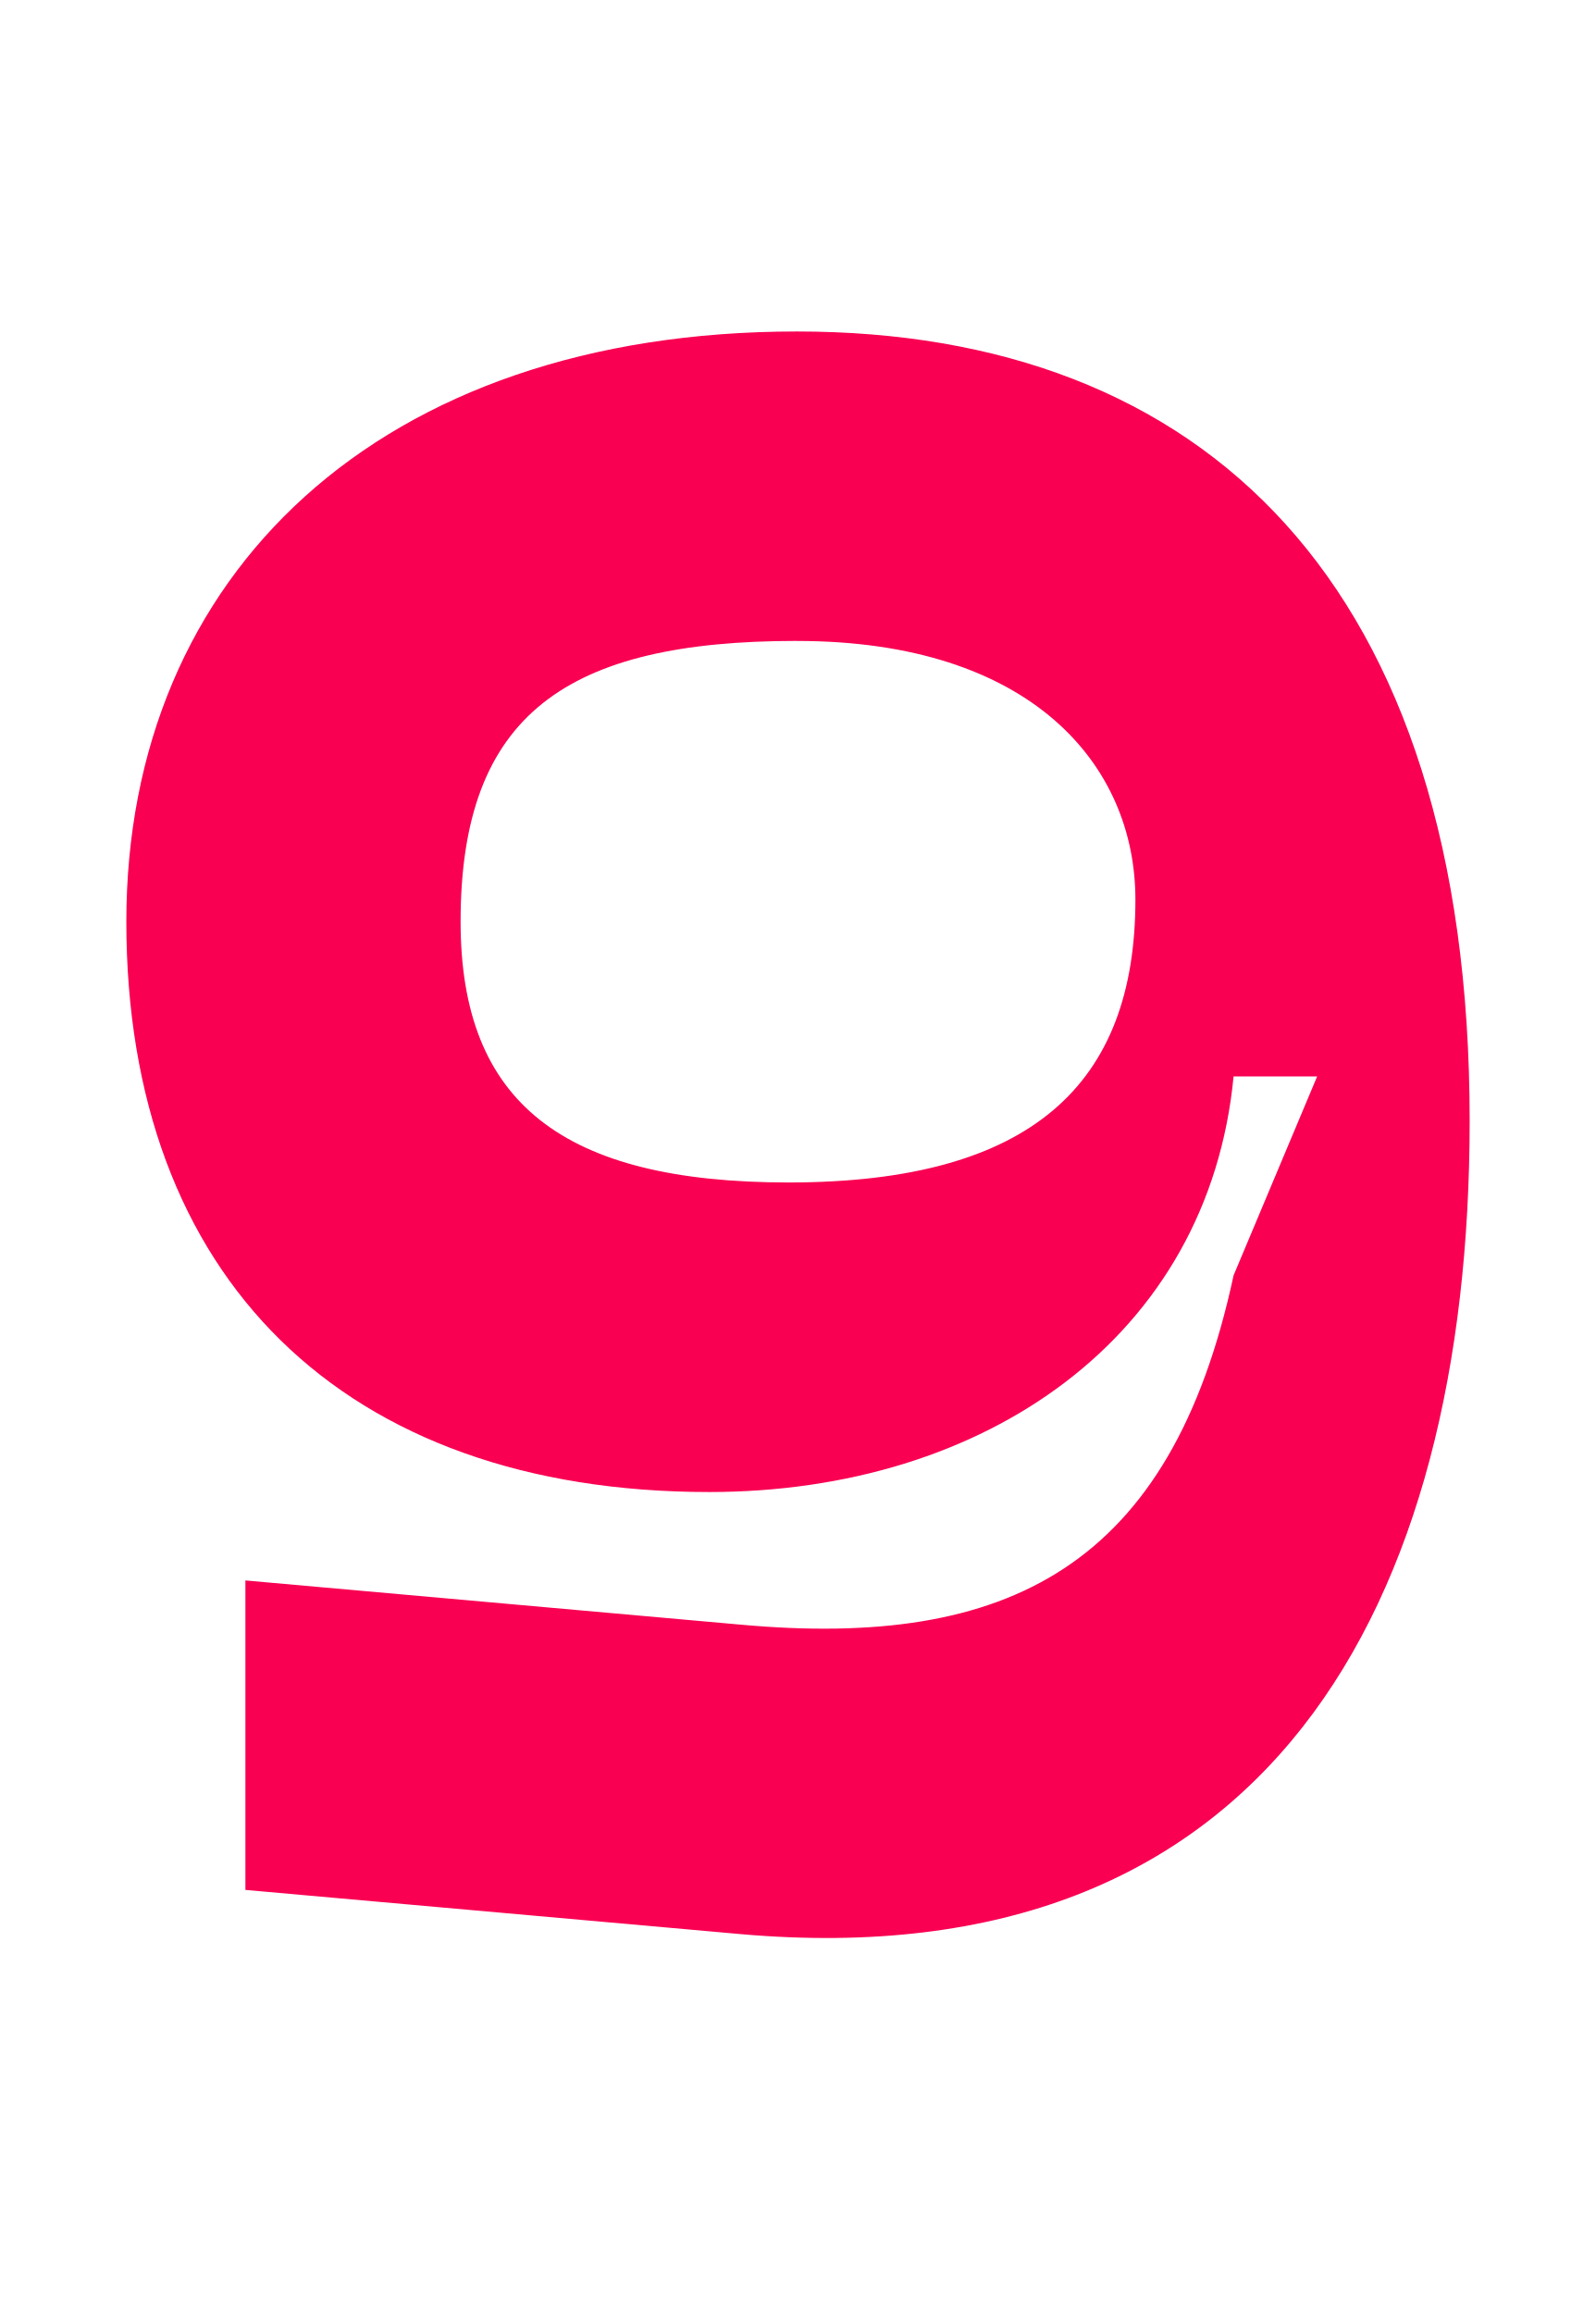
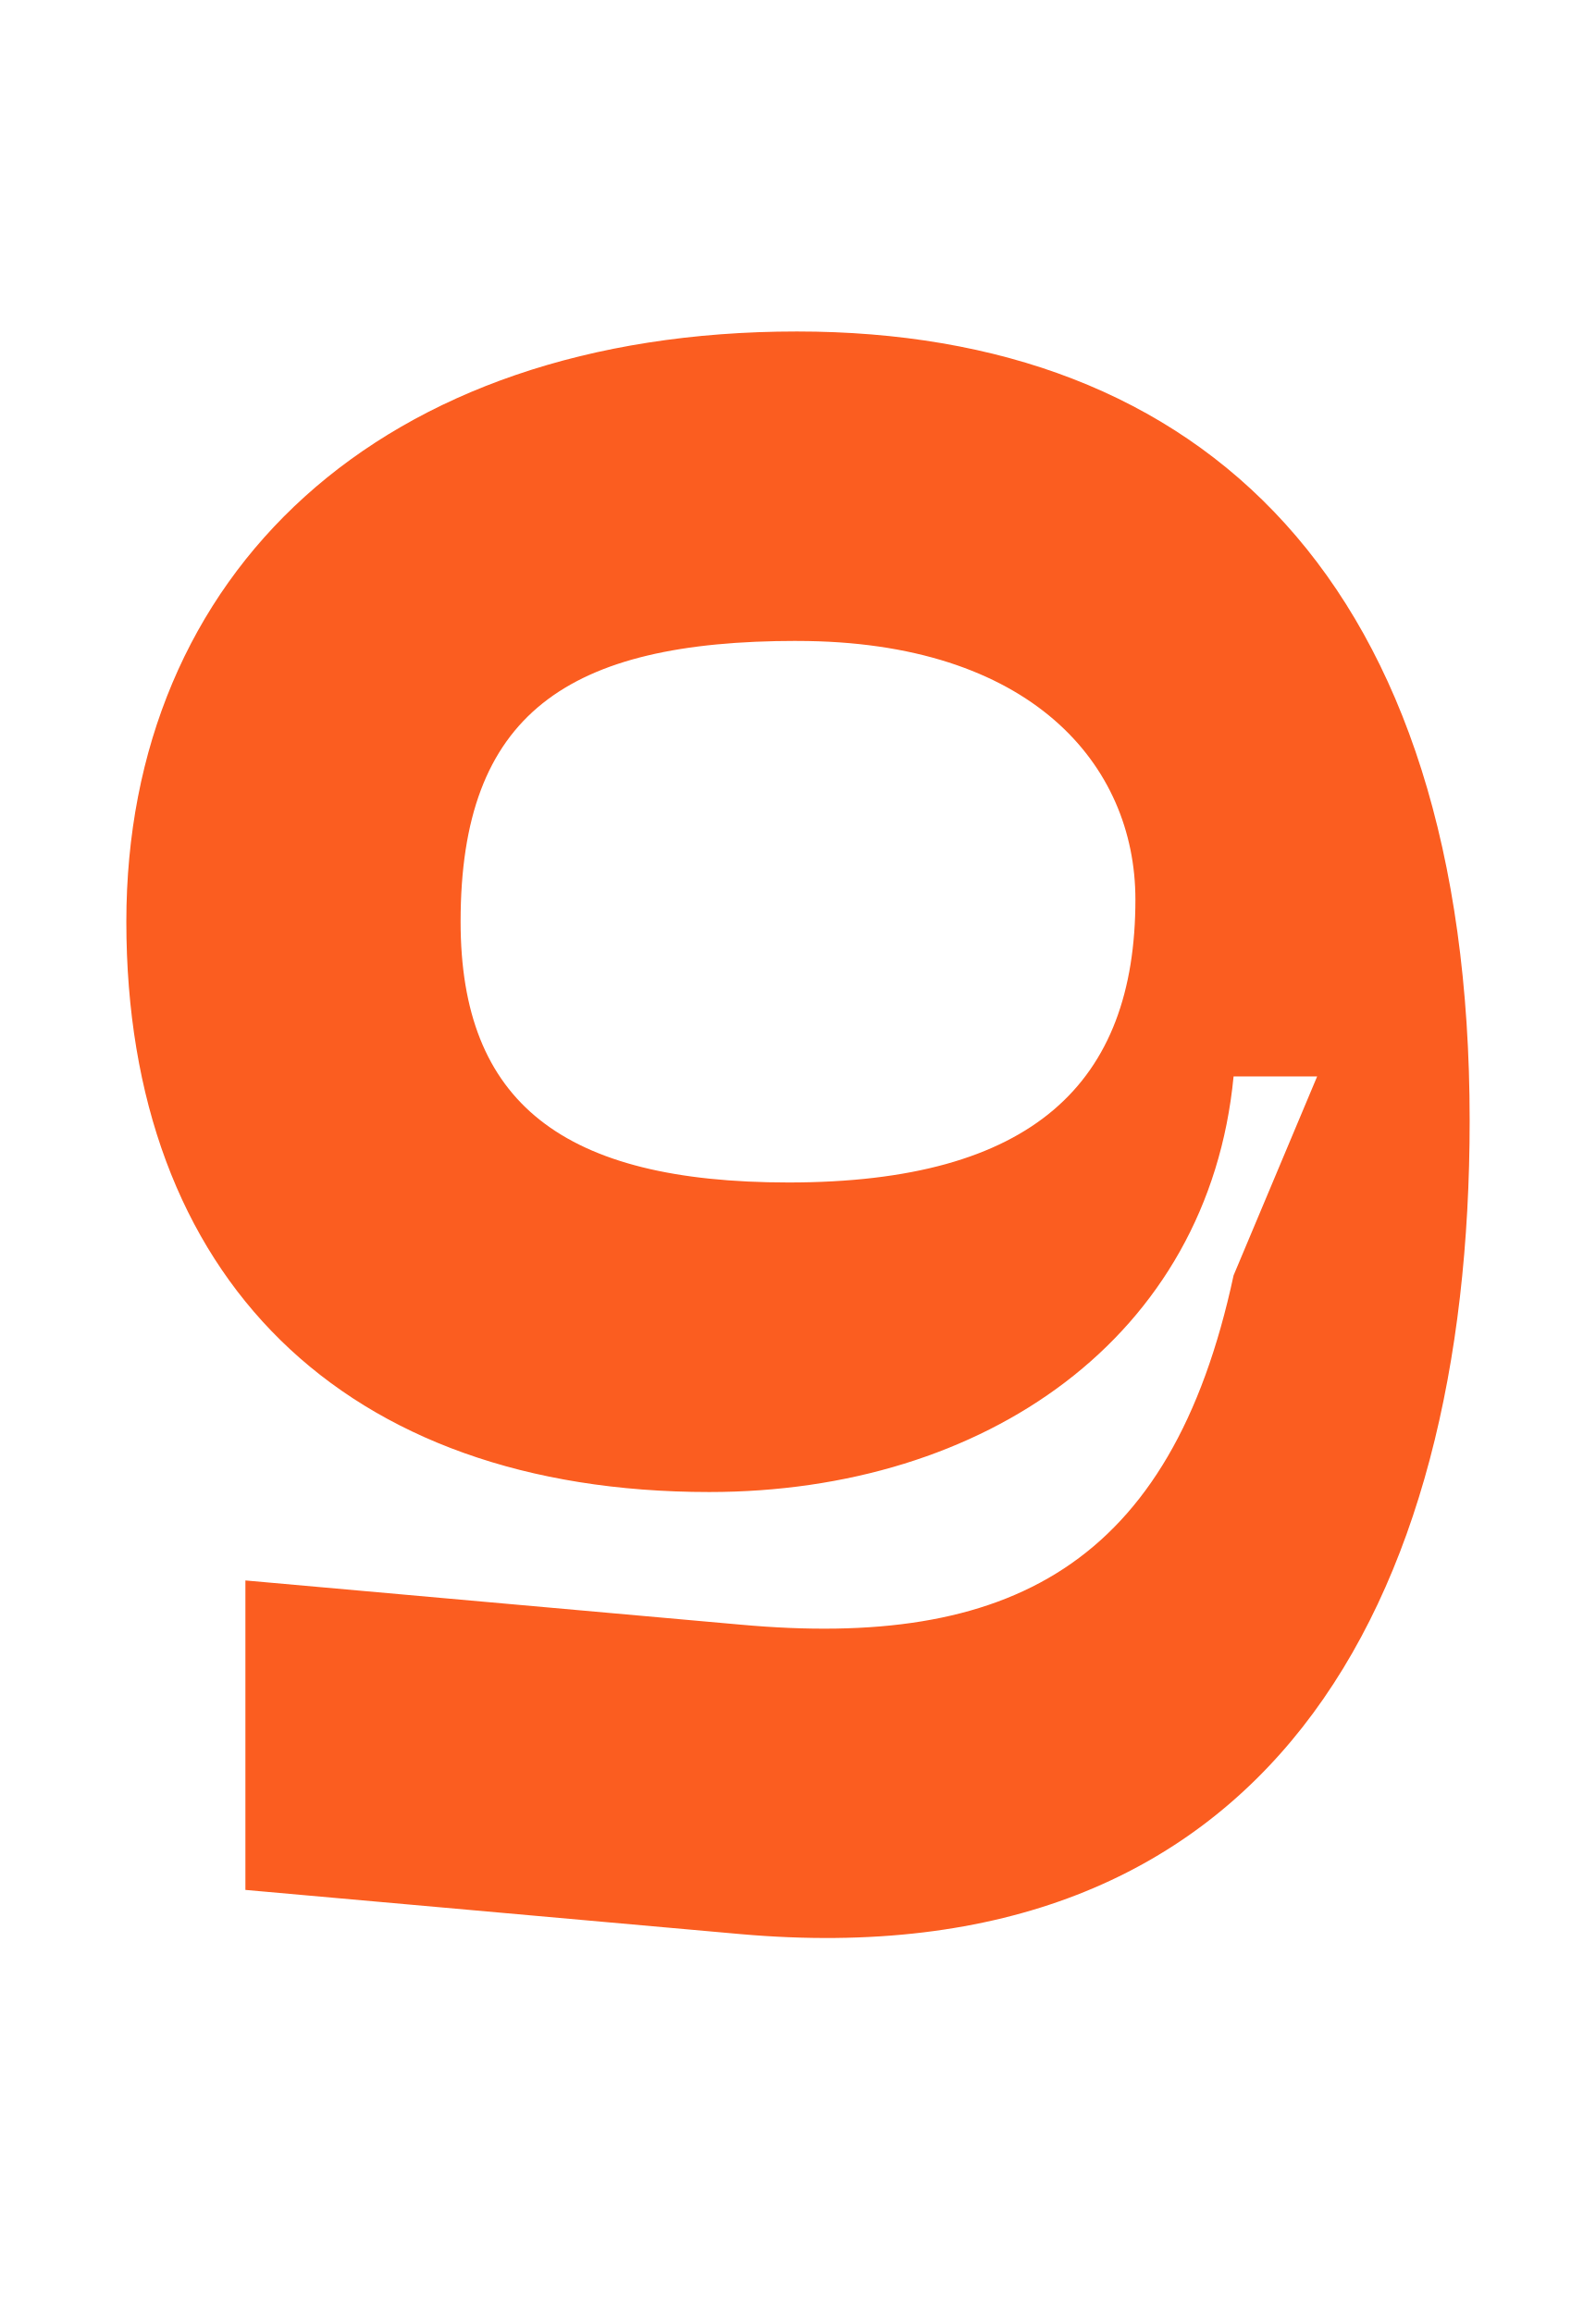
<svg xmlns="http://www.w3.org/2000/svg" width="138" height="200" viewBox="0 0 36.512 52.917" version="1.1" id="svg2260">
  <defs id="defs2254">
    <clipPath clipPathUnits="userSpaceOnUse" id="clipPath124">
      <path d="M 0,1190.64 H 821.28 V 0 H 0 Z" id="path122" />
    </clipPath>
    <clipPath clipPathUnits="userSpaceOnUse" id="clipPath144">
      <path d="M 0,1190.64 H 821.28 V 0 H 0 Z" id="path142" />
    </clipPath>
    <clipPath clipPathUnits="userSpaceOnUse" id="clipPath168">
      <path d="M 0,1190.64 H 821.28 V 0 H 0 Z" id="path166" />
    </clipPath>
    <clipPath clipPathUnits="userSpaceOnUse" id="clipPath200">
      <path d="M 0,1190.64 H 821.28 V 0 H 0 Z" id="path198" />
    </clipPath>
    <clipPath clipPathUnits="userSpaceOnUse" id="clipPath224">
      <path d="M 0,1190.64 H 821.28 V 0 H 0 Z" id="path222" />
    </clipPath>
    <clipPath clipPathUnits="userSpaceOnUse" id="clipPath244">
      <path d="M 0,1190.64 H 821.28 V 0 H 0 Z" id="path242" />
    </clipPath>
    <clipPath clipPathUnits="userSpaceOnUse" id="clipPath264">
      <path d="M 0,1190.64 H 821.28 V 0 H 0 Z" id="path262" />
    </clipPath>
    <clipPath clipPathUnits="userSpaceOnUse" id="clipPath296">
      <path d="M 0,1190.64 H 821.28 V 0 H 0 Z" id="path294" />
    </clipPath>
    <clipPath clipPathUnits="userSpaceOnUse" id="clipPath316">
      <path d="M 0,1190.64 H 821.28 V 0 H 0 Z" id="path314" />
    </clipPath>
    <clipPath clipPathUnits="userSpaceOnUse" id="clipPath348">
      <path d="M 0,1190.64 H 821.28 V 0 H 0 Z" id="path346" />
    </clipPath>
    <clipPath clipPathUnits="userSpaceOnUse" id="clipPath368">
      <path d="M 0,1190.64 H 821.28 V 0 H 0 Z" id="path366" />
    </clipPath>
    <clipPath clipPathUnits="userSpaceOnUse" id="clipPath392">
      <path d="M 0,1190.64 H 821.28 V 0 H 0 Z" id="path390" />
    </clipPath>
    <clipPath clipPathUnits="userSpaceOnUse" id="clipPath432">
      <path d="M 0,1190.64 H 821.28 V 0 H 0 Z" id="path430" />
    </clipPath>
    <clipPath clipPathUnits="userSpaceOnUse" id="clipPath452">
      <path d="M 0,1190.64 H 821.28 V 0 H 0 Z" id="path450" />
    </clipPath>
    <clipPath clipPathUnits="userSpaceOnUse" id="clipPath492">
      <path d="M 0,1190.64 H 821.28 V 0 H 0 Z" id="path490" />
    </clipPath>
    <clipPath clipPathUnits="userSpaceOnUse" id="clipPath508">
      <path d="M 0,1190.64 H 821.28 V 0 H 0 Z" id="path506" />
    </clipPath>
    <clipPath clipPathUnits="userSpaceOnUse" id="clipPath528">
      <path d="M 0,1190.64 H 821.28 V 0 H 0 Z" id="path526" />
    </clipPath>
    <clipPath clipPathUnits="userSpaceOnUse" id="clipPath552">
      <path d="M 0,1190.64 H 821.28 V 0 H 0 Z" id="path550" />
    </clipPath>
    <clipPath clipPathUnits="userSpaceOnUse" id="clipPath596">
      <path d="M 0,1190.64 H 821.28 V 0 H 0 Z" id="path594" />
    </clipPath>
    <clipPath clipPathUnits="userSpaceOnUse" id="clipPath616">
      <path d="M 0,1190.64 H 821.28 V 0 H 0 Z" id="path614" />
    </clipPath>
    <clipPath clipPathUnits="userSpaceOnUse" id="clipPath636">
      <path d="M 0,1190.64 H 821.28 V 0 H 0 Z" id="path634" />
    </clipPath>
    <clipPath clipPathUnits="userSpaceOnUse" id="clipPath652">
      <path d="M 0,1190.64 H 821.28 V 0 H 0 Z" id="path650" />
    </clipPath>
    <clipPath clipPathUnits="userSpaceOnUse" id="clipPath672">
      <path d="M 0,1190.64 H 821.28 V 0 H 0 Z" id="path670" />
    </clipPath>
    <clipPath clipPathUnits="userSpaceOnUse" id="clipPath704">
      <path d="M 0,1190.64 H 821.28 V 0 H 0 Z" id="path702" />
    </clipPath>
    <clipPath clipPathUnits="userSpaceOnUse" id="clipPath744">
      <path d="M 0,1190.64 H 821.28 V 0 H 0 Z" id="path742" />
    </clipPath>
    <clipPath clipPathUnits="userSpaceOnUse" id="clipPath760">
      <path d="M 0,1190.64 H 821.28 V 0 H 0 Z" id="path758" />
    </clipPath>
    <clipPath clipPathUnits="userSpaceOnUse" id="clipPath776">
      <path d="M 0,1190.64 H 821.28 V 0 H 0 Z" id="path774" />
    </clipPath>
    <clipPath clipPathUnits="userSpaceOnUse" id="clipPath808">
      <path d="M 0,1190.64 H 821.28 V 0 H 0 Z" id="path806" />
    </clipPath>
    <clipPath clipPathUnits="userSpaceOnUse" id="clipPath900">
      <path d="M 0,1190.64 H 821.28 V 0 H 0 Z" id="path898" />
    </clipPath>
    <clipPath clipPathUnits="userSpaceOnUse" id="clipPath932">
      <path d="M 0,1190.64 H 821.28 V 0 H 0 Z" id="path930" />
    </clipPath>
    <clipPath clipPathUnits="userSpaceOnUse" id="clipPath948">
      <path d="M 0,1190.64 H 821.28 V 0 H 0 Z" id="path946" />
    </clipPath>
    <clipPath clipPathUnits="userSpaceOnUse" id="clipPath964">
      <path d="M 0,1190.64 H 821.28 V 0 H 0 Z" id="path962" />
    </clipPath>
    <clipPath clipPathUnits="userSpaceOnUse" id="clipPath992">
      <path d="M 0,1190.64 H 821.28 V 0 H 0 Z" id="path990" />
    </clipPath>
    <clipPath clipPathUnits="userSpaceOnUse" id="clipPath1020">
      <path d="M 0,1190.64 H 821.28 V 0 H 0 Z" id="path1018" />
    </clipPath>
    <clipPath clipPathUnits="userSpaceOnUse" id="clipPath1070">
      <path d="M 0,1190.64 H 821.28 V 0 H 0 Z" id="path1068" />
    </clipPath>
    <clipPath clipPathUnits="userSpaceOnUse" id="clipPath1078">
      <path d="m 110.453,111.312 h 89.86 V 33.663 h -89.86 z" id="path1076" />
    </clipPath>
    <clipPath clipPathUnits="userSpaceOnUse" id="clipPath1094">
      <path d="M 0,1190.64 H 821.28 V 0 H 0 Z" id="path1092" />
    </clipPath>
    <clipPath clipPathUnits="userSpaceOnUse" id="clipPath1106">
      <path d="M 0,1190.64 H 821.28 V 0 H 0 Z" id="path1104" />
    </clipPath>
    <clipPath clipPathUnits="userSpaceOnUse" id="clipPath1114">
      <path d="M 427.841,867.636 H 705.888 V 763.809 H 427.841 Z" id="path1112" />
    </clipPath>
    <clipPath clipPathUnits="userSpaceOnUse" id="clipPath808-1">
      <path d="M 0,1190.64 H 821.28 V 0 H 0 Z" id="path806-2" />
    </clipPath>
    <clipPath clipPathUnits="userSpaceOnUse" id="clipPath432-7">
      <path d="M 0,1190.64 H 821.28 V 0 H 0 Z" id="path430-0" />
    </clipPath>
    <clipPath clipPathUnits="userSpaceOnUse" id="clipPath244-9">
      <path d="M 0,1190.64 H 821.28 V 0 H 0 Z" id="path242-3" />
    </clipPath>
  </defs>
  <g id="layer1" transform="translate(0,-244.0833)">
-     <path id="path1048" style="fill:#f90053;fill-opacity:1;fill-rule:nonzero;stroke:none;stroke-width:0.353" d="m 18.232,258.746 c -5.257,0 -7.695,1.669 -7.695,6.422 0,4.147 2.342,5.968 7.504,5.968 5.592,0 7.934,-2.276 7.934,-6.473 0,-3.085 -2.39,-5.916 -7.743,-5.916 m -1.29,29.585 -11.328,-1.011 v -7.08 l 11.328,1.011 c 6.118,0.556 9.846,-1.315 11.279,-7.99 l 1.912,-4.552 h -1.912 c -0.573,5.968 -5.687,9.508 -11.996,9.508 -8.364,0 -13.335,-4.905 -13.335,-13.048 0,-7.94 5.783,-13.503 15.342,-13.503 9.272,0 15.39,5.715 15.39,18.054 0,11.126 -4.636,19.673 -16.68,18.611" />
+     <path id="path1048" style="fill:#fb5d20;fill-opacity:1;fill-rule:nonzero;stroke:none;stroke-width:0.353" d="m 18.232,258.746 c -5.257,0 -7.695,1.669 -7.695,6.422 0,4.147 2.342,5.968 7.504,5.968 5.592,0 7.934,-2.276 7.934,-6.473 0,-3.085 -2.39,-5.916 -7.743,-5.916 m -1.29,29.585 -11.328,-1.011 v -7.08 l 11.328,1.011 c 6.118,0.556 9.846,-1.315 11.279,-7.99 l 1.912,-4.552 h -1.912 c -0.573,5.968 -5.687,9.508 -11.996,9.508 -8.364,0 -13.335,-4.905 -13.335,-13.048 0,-7.94 5.783,-13.503 15.342,-13.503 9.272,0 15.39,5.715 15.39,18.054 0,11.126 -4.636,19.673 -16.68,18.611" />
  </g>
</svg>
